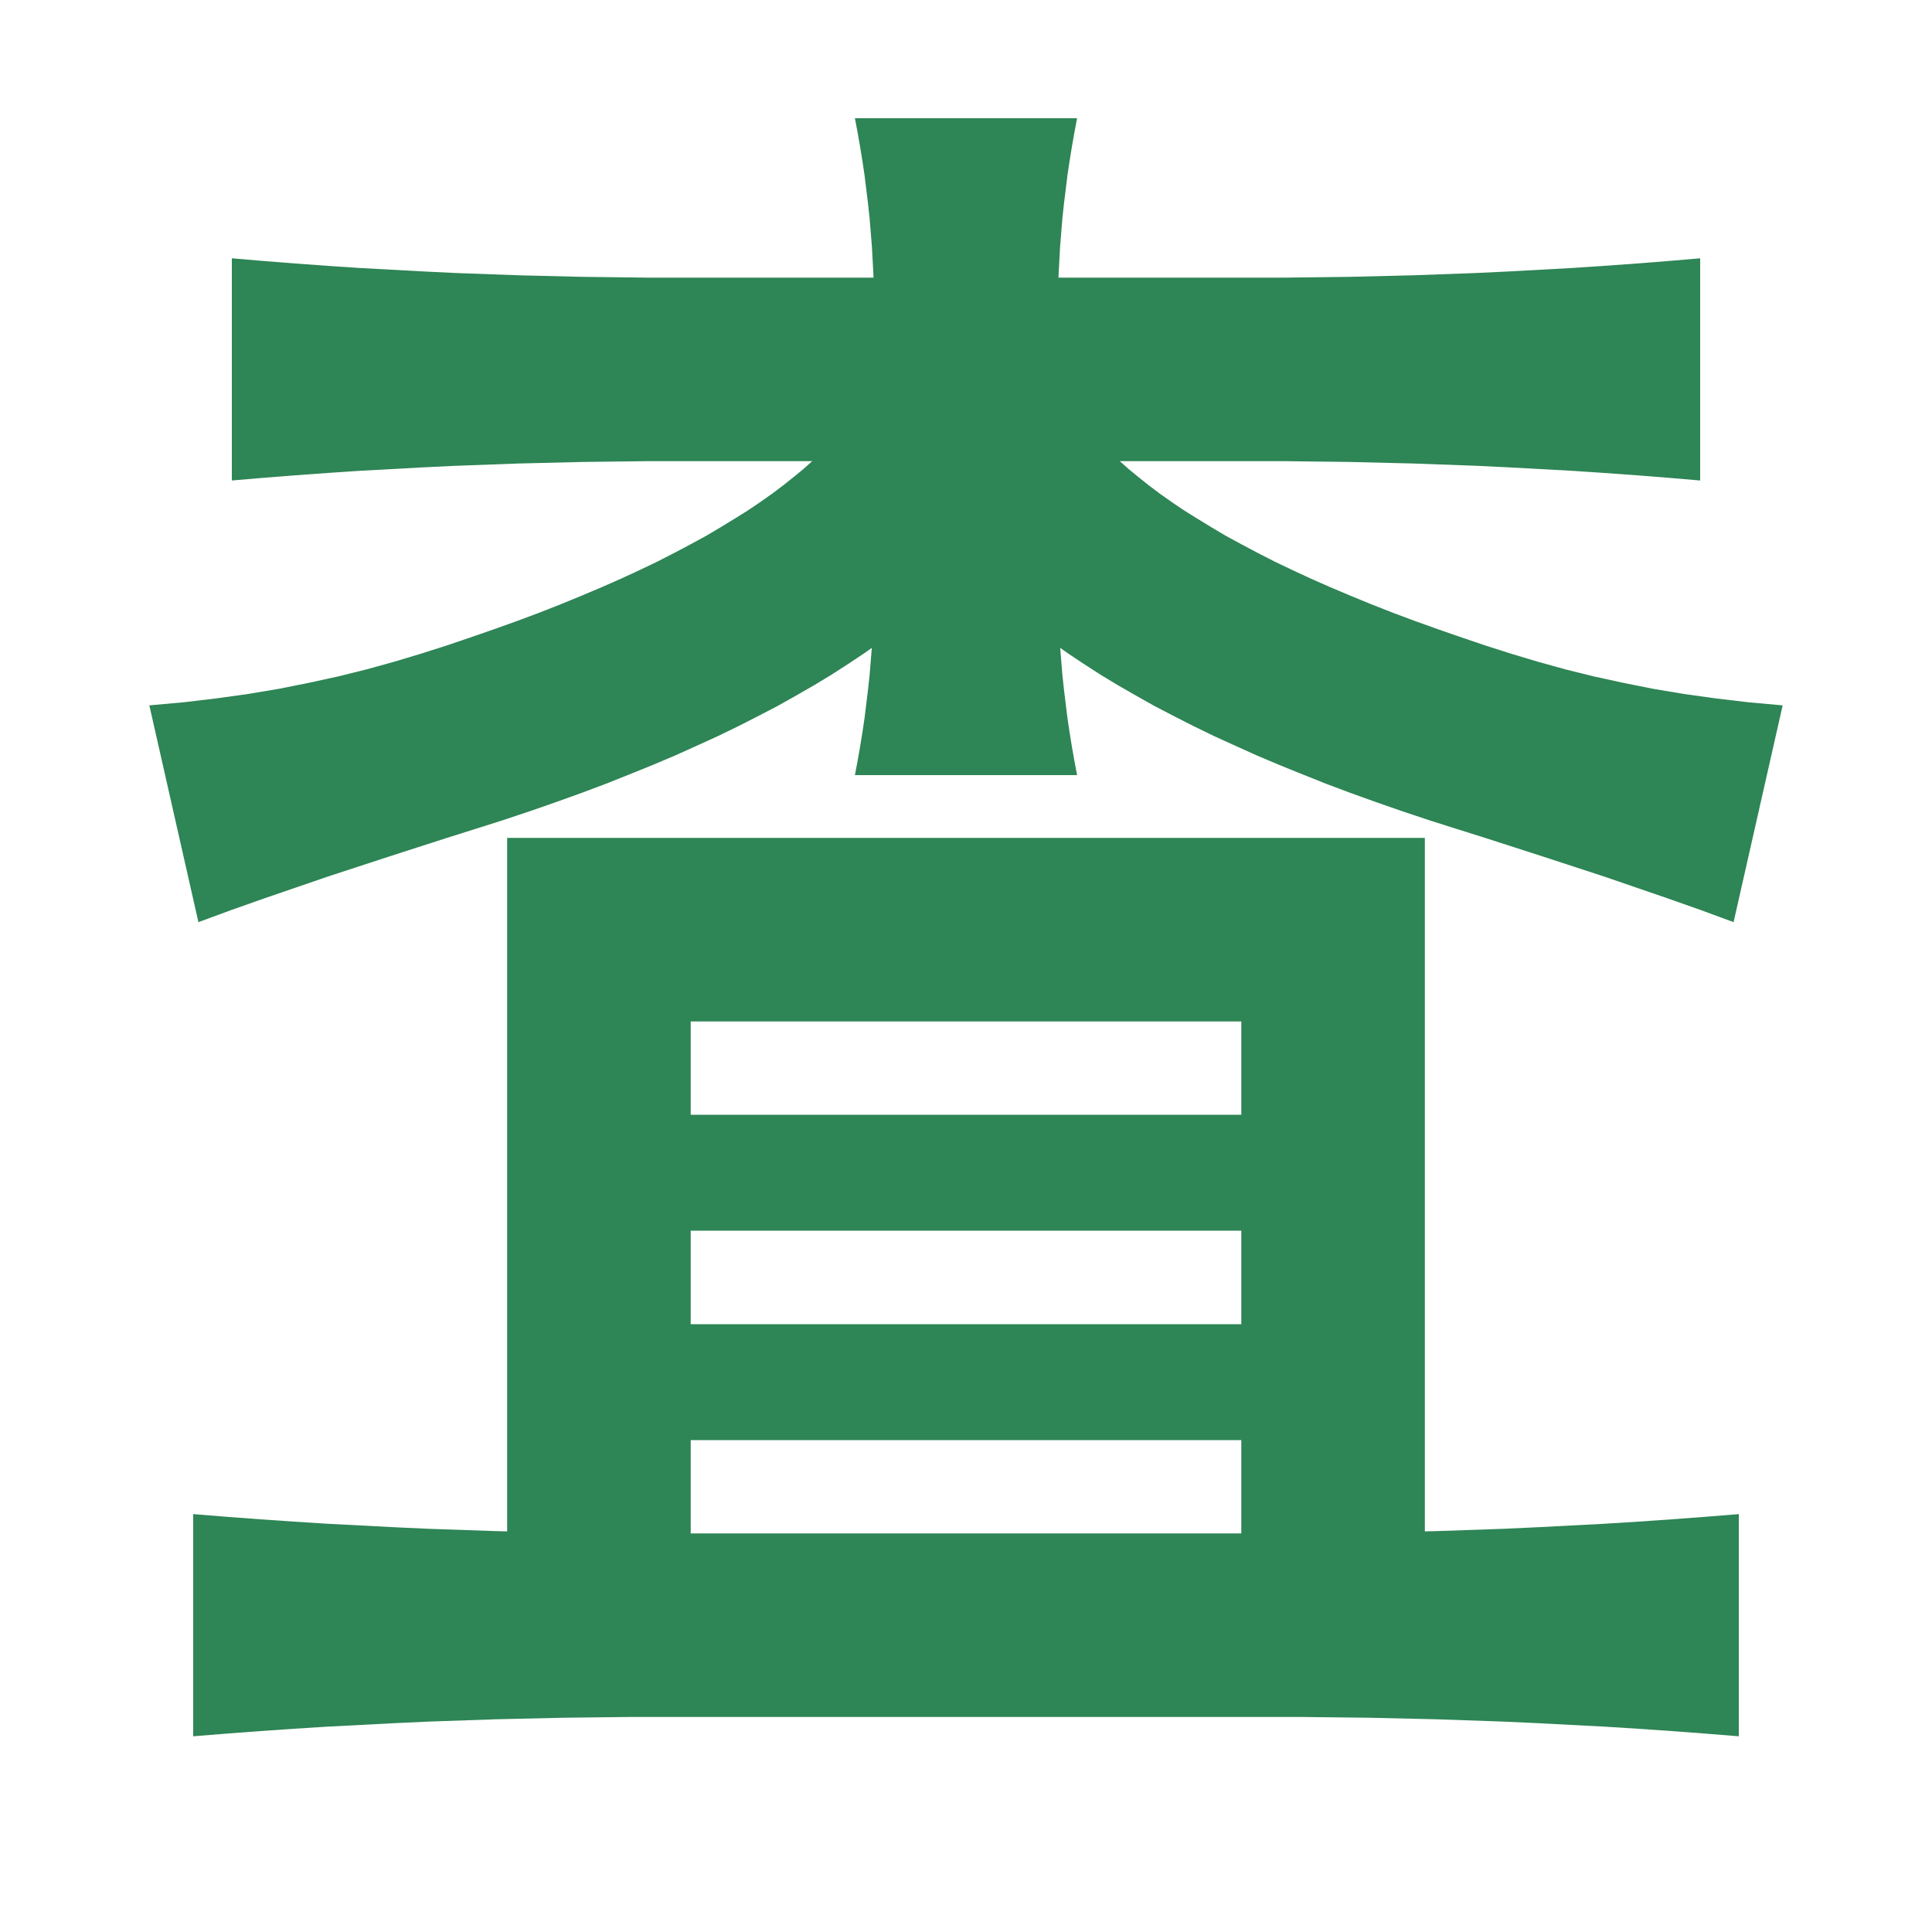
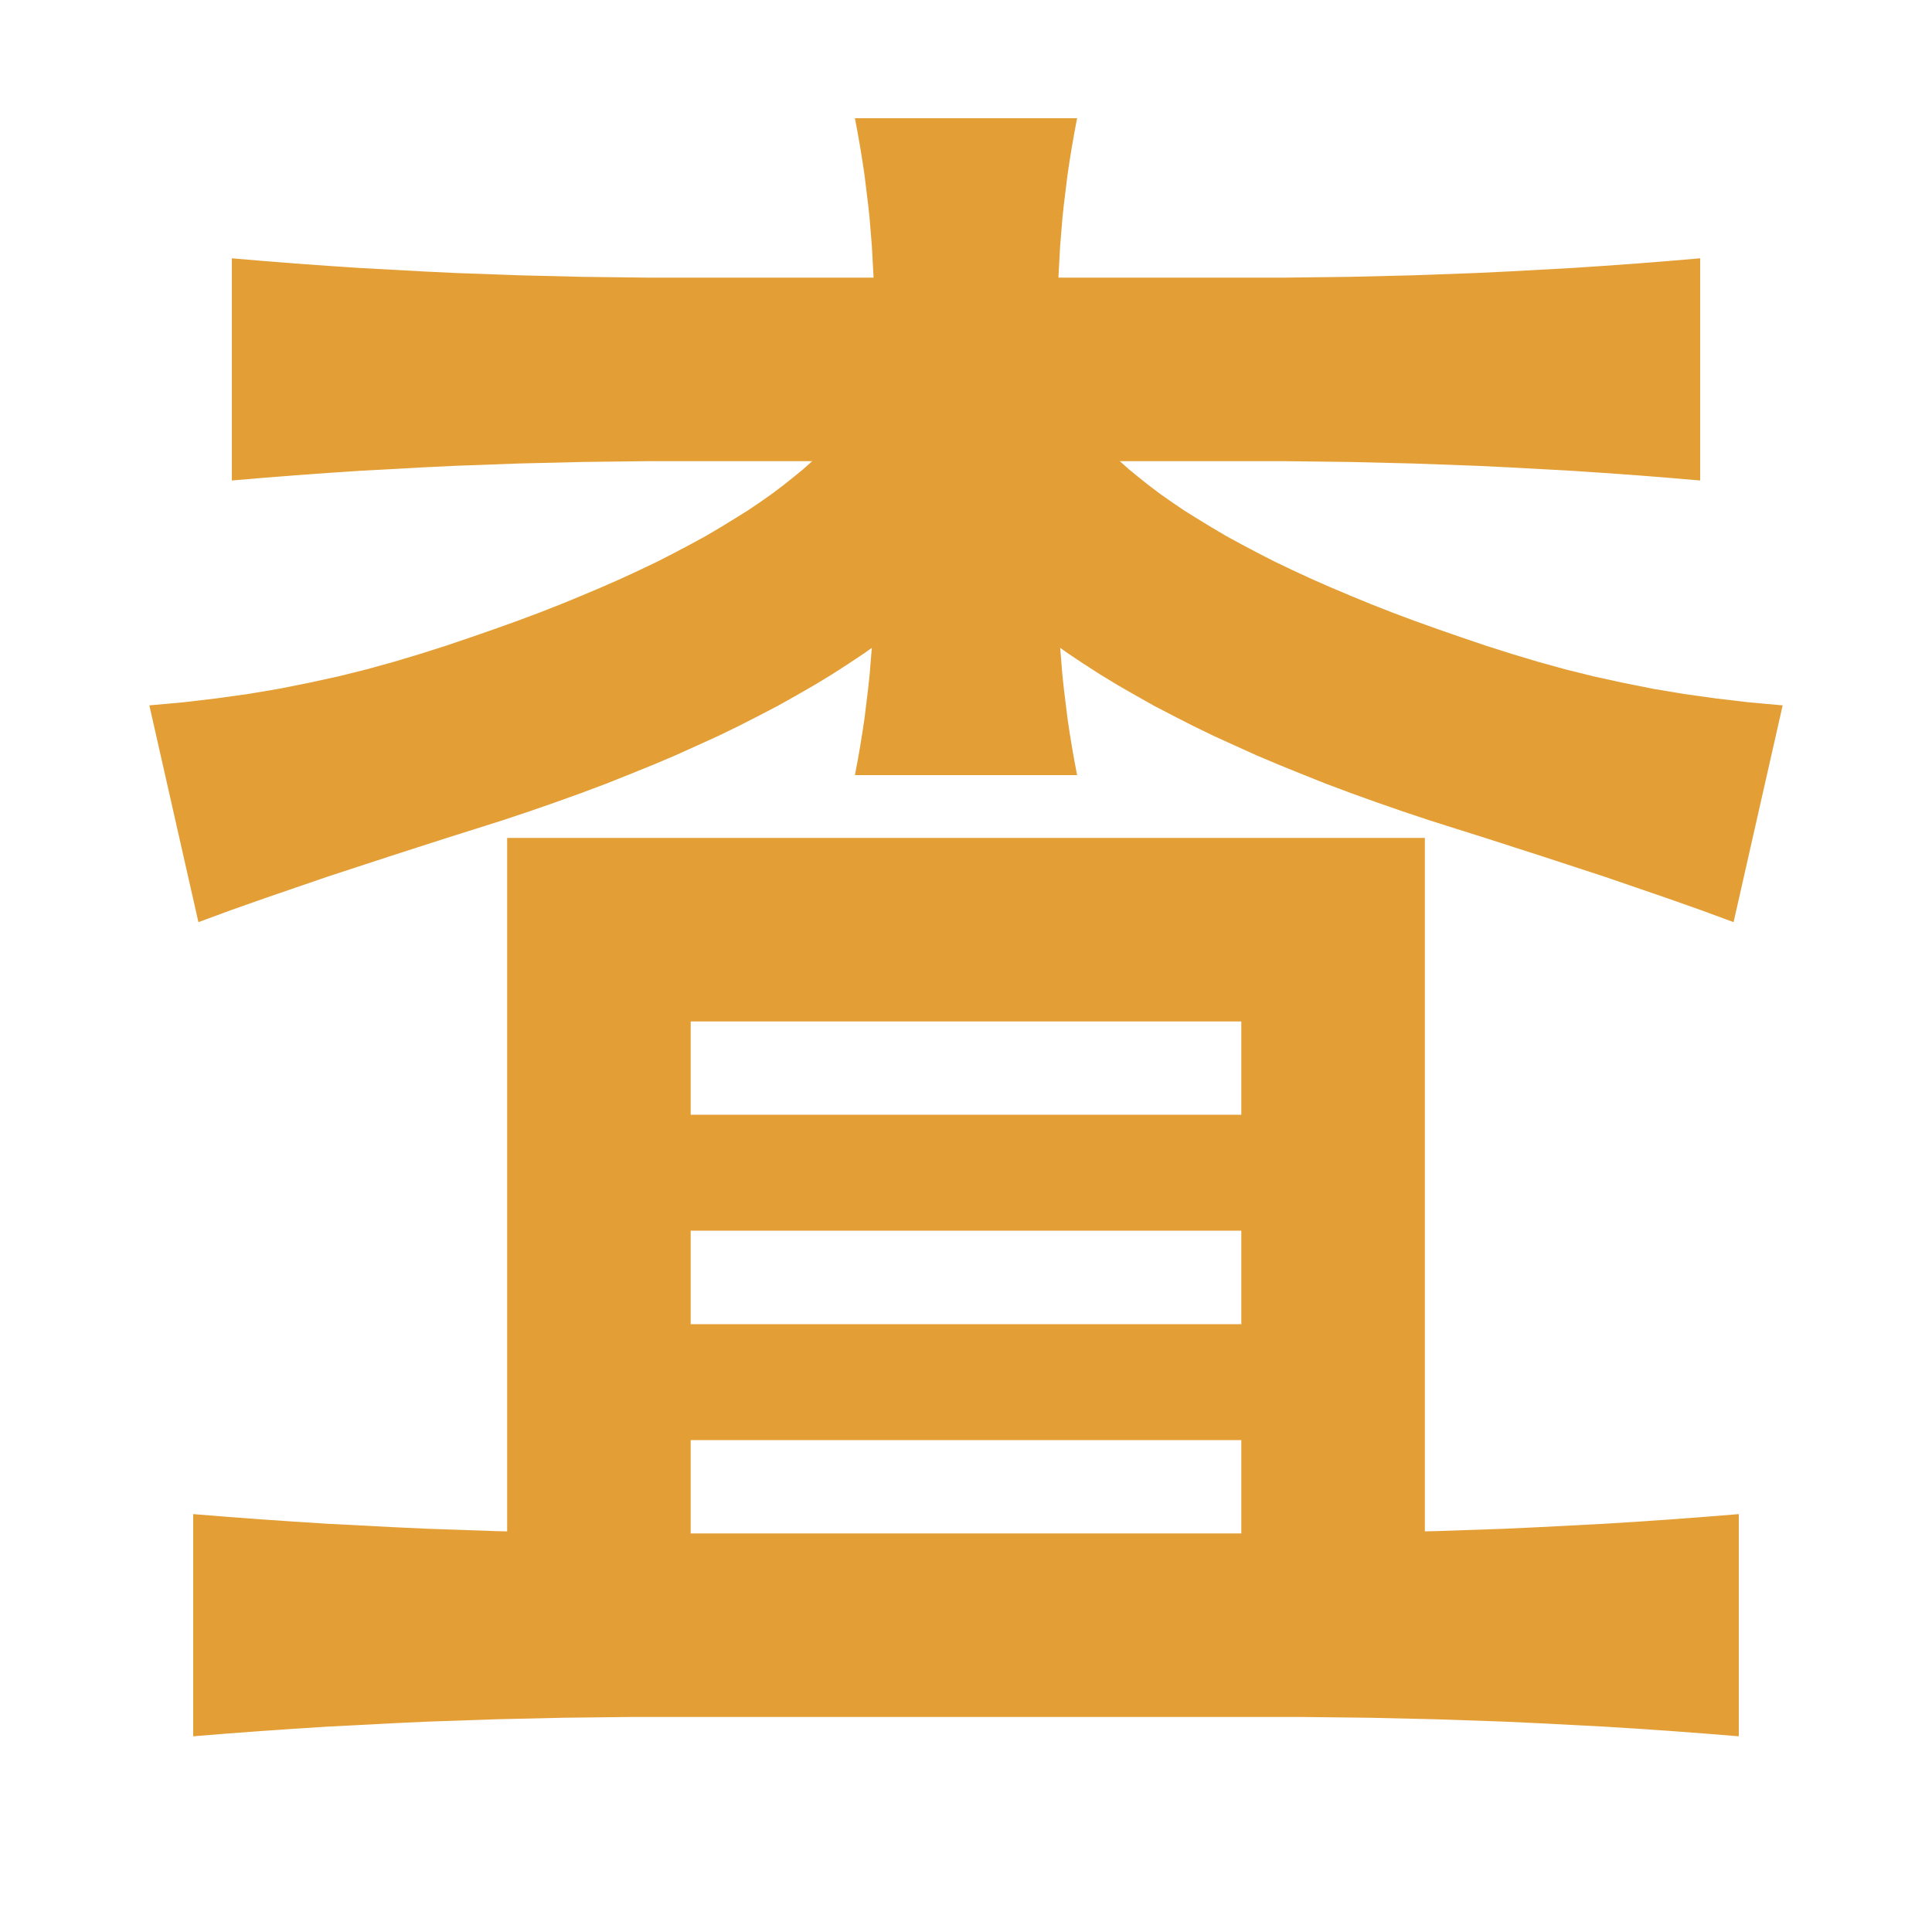
<svg xmlns="http://www.w3.org/2000/svg" viewBox="0 0 100 100" width="512" height="512">
  <g transform="translate(0.00 -3.88)">
-     <path d="M12.00 28.75L13.65 28.61L15.30 28.48L16.96 28.36L18.61 28.25L20.26 28.16L21.91 28.07L23.57 27.99L25.22 27.93L26.87 27.87L28.52 27.83L30.17 27.79L31.83 27.77L33.48 27.75L35.13 27.75L36.78 27.75L38.43 27.75L40.09 27.75L41.74 27.75L43.39 27.75L45.04 27.75L46.70 27.75L48.35 27.75L50.00 27.75L51.65 27.75L53.30 27.75L54.96 27.75L56.61 27.75L58.26 27.75L59.91 27.75L61.57 27.75L63.22 27.75L64.87 27.75L66.52 27.75L68.17 27.77L69.83 27.79L71.48 27.83L73.13 27.87L74.78 27.93L76.43 27.99L78.09 28.07L79.74 28.16L81.39 28.25L83.04 28.36L84.70 28.48L86.35 28.61L88.00 28.75L88.00 17.25L86.35 17.39L84.70 17.52L83.04 17.64L81.39 17.75L79.74 17.84L78.09 17.93L76.43 18.01L74.78 18.07L73.13 18.13L71.48 18.17L69.83 18.21L68.17 18.23L66.52 18.25L64.87 18.25L63.22 18.25L61.57 18.25L59.91 18.25L58.26 18.25L56.61 18.25L54.96 18.25L53.30 18.25L51.65 18.25L50.00 18.25L48.35 18.25L46.70 18.25L45.04 18.25L43.39 18.25L41.74 18.25L40.09 18.25L38.43 18.25L36.78 18.25L35.13 18.25L33.48 18.25L31.83 18.23L30.17 18.21L28.52 18.17L26.87 18.13L25.22 18.07L23.57 18.01L21.91 17.93L20.26 17.84L18.61 17.75L16.96 17.64L15.30 17.52L13.65 17.39L12.00 17.25" fill="#2e8555" />
-     <path d="M44.25 10.00L44.39 10.74L44.52 11.48L44.64 12.22L44.75 12.96L44.84 13.70L44.93 14.43L45.01 15.17L45.07 15.91L45.13 16.65L45.17 17.39L45.21 18.13L45.23 18.87L45.25 19.61L45.25 20.35L45.25 21.09L45.25 21.83L45.25 22.57L45.25 23.30L45.25 24.04L45.25 24.78L45.25 25.52L45.25 26.26L45.25 27.00L45.25 27.74L45.25 28.48L45.25 29.22L45.25 29.96L45.25 30.70L45.25 31.43L45.25 32.17L45.25 32.91L45.25 33.65L45.25 34.39L45.23 35.13L45.21 35.87L45.17 36.61L45.13 37.35L45.07 38.09L45.01 38.83L44.93 39.57L44.84 40.30L44.75 41.04L44.64 41.78L44.52 42.52L44.39 43.26L44.25 44.00L55.75 44.00L55.61 43.26L55.48 42.52L55.36 41.78L55.25 41.04L55.16 40.30L55.07 39.57L54.99 38.83L54.93 38.09L54.87 37.35L54.83 36.61L54.79 35.87L54.77 35.13L54.75 34.39L54.75 33.65L54.75 32.91L54.75 32.17L54.75 31.43L54.75 30.70L54.75 29.96L54.75 29.22L54.75 28.48L54.75 27.74L54.75 27.00L54.75 26.26L54.75 25.52L54.75 24.78L54.75 24.04L54.75 23.30L54.75 22.57L54.75 21.83L54.75 21.09L54.75 20.35L54.75 19.61L54.77 18.87L54.79 18.13L54.83 17.39L54.87 16.65L54.93 15.91L54.99 15.17L55.07 14.43L55.16 13.70L55.25 12.96L55.36 12.22L55.48 11.48L55.61 10.74L55.75 10.00" fill="#2e8555" />
-     <path d="M45.42 22.73L45.31 23.14L45.21 23.43L45.09 23.74L44.95 24.05L44.79 24.38L44.60 24.71L44.39 25.06L44.15 25.42L43.88 25.78L43.58 26.16L43.24 26.54L42.88 26.93L42.48 27.33L42.05 27.74L41.58 28.16L41.08 28.57L40.54 29.00L39.97 29.43L39.36 29.86L38.71 30.30L38.02 30.73L37.30 31.17L36.54 31.62L35.73 32.06L34.90 32.50L34.02 32.95L33.10 33.39L32.15 33.83L31.15 34.27L30.11 34.71L29.04 35.15L27.92 35.59L26.77 36.02L25.57 36.45L24.33 36.88L23.06 37.31L21.74 37.73L20.37 38.14L18.96 38.53L17.51 38.89L16.00 39.22L14.45 39.53L12.84 39.80L11.19 40.03L9.50 40.23L7.73 40.39L10.27 51.61L11.98 50.98L13.68 50.38L15.34 49.81L16.97 49.25L18.56 48.73L20.12 48.22L21.64 47.73L23.13 47.25L24.59 46.79L26.01 46.34L27.39 45.88L28.74 45.41L30.05 44.94L31.33 44.46L32.56 43.97L33.77 43.48L34.93 42.99L36.06 42.48L37.16 41.98L38.23 41.46L39.25 40.94L40.25 40.42L41.21 39.88L42.15 39.34L43.04 38.80L43.91 38.24L44.75 37.68L45.55 37.11L46.32 36.54L47.07 35.95L47.78 35.36L48.46 34.75L49.11 34.14L49.73 33.52L50.32 32.88L50.88 32.24L51.40 31.58L51.90 30.91L52.36 30.23L52.79 29.54L53.18 28.83L53.54 28.12L53.86 27.39L54.15 26.65L54.40 25.91L54.58 25.27" fill="#2e8555" />
-     <path d="M45.42 25.27L45.60 25.91L45.85 26.65L46.14 27.39L46.46 28.12L46.82 28.83L47.21 29.54L47.64 30.23L48.10 30.91L48.60 31.58L49.12 32.24L49.68 32.88L50.27 33.52L50.89 34.14L51.54 34.75L52.22 35.36L52.93 35.95L53.68 36.54L54.45 37.11L55.25 37.68L56.09 38.24L56.96 38.80L57.85 39.34L58.79 39.88L59.75 40.42L60.75 40.94L61.77 41.46L62.84 41.98L63.94 42.48L65.07 42.99L66.23 43.48L67.44 43.97L68.67 44.46L69.95 44.94L71.26 45.41L72.61 45.88L73.99 46.34L75.41 46.79L76.87 47.25L78.36 47.73L79.88 48.22L81.44 48.73L83.03 49.25L84.66 49.81L86.32 50.38L88.02 50.98L89.73 51.61L92.27 40.39L90.50 40.23L88.81 40.03L87.16 39.80L85.55 39.53L84.00 39.22L82.49 38.89L81.04 38.53L79.63 38.14L78.26 37.73L76.94 37.31L75.67 36.88L74.43 36.45L73.23 36.02L72.08 35.59L70.96 35.15L69.89 34.71L68.85 34.27L67.85 33.83L66.90 33.39L65.98 32.95L65.10 32.50L64.27 32.06L63.46 31.62L62.70 31.17L61.98 30.73L61.29 30.30L60.64 29.86L60.03 29.43L59.46 29.00L58.92 28.57L58.42 28.16L57.95 27.74L57.52 27.33L57.12 26.93L56.76 26.54L56.42 26.16L56.12 25.78L55.85 25.42L55.61 25.06L55.40 24.71L55.21 24.38L55.05 24.05L54.91 23.74L54.79 23.43L54.69 23.14L54.58 22.73" fill="#2e8555" />
-     <path d="M10.00 93.75L11.74 93.61L13.48 93.48L15.22 93.36L16.96 93.25L18.70 93.16L20.43 93.07L22.17 92.99L23.91 92.93L25.65 92.87L27.39 92.83L29.13 92.79L30.87 92.77L32.61 92.75L34.35 92.75L36.09 92.75L37.83 92.75L39.57 92.75L41.30 92.75L43.04 92.75L44.78 92.75L46.52 92.75L48.26 92.75L50.00 92.75L51.74 92.75L53.48 92.75L55.22 92.75L56.96 92.75L58.70 92.75L60.43 92.75L62.17 92.75L63.91 92.75L65.65 92.75L67.39 92.75L69.13 92.77L70.87 92.79L72.61 92.83L74.35 92.87L76.09 92.93L77.83 92.99L79.57 93.07L81.30 93.16L83.04 93.25L84.78 93.36L86.52 93.48L88.26 93.61L90.00 93.75L90.00 82.25L88.26 82.39L86.52 82.52L84.78 82.64L83.04 82.75L81.30 82.84L79.57 82.93L77.83 83.01L76.09 83.07L74.35 83.13L72.61 83.17L70.87 83.21L69.13 83.23L67.39 83.25L65.65 83.25L63.91 83.25L62.17 83.25L60.43 83.25L58.70 83.25L56.96 83.25L55.22 83.25L53.48 83.25L51.74 83.25L50.00 83.25L48.26 83.25L46.52 83.25L44.78 83.25L43.04 83.25L41.30 83.25L39.57 83.25L37.83 83.25L36.09 83.25L34.35 83.25L32.61 83.25L30.87 83.23L29.13 83.21L27.39 83.17L25.65 83.13L23.91 83.07L22.17 83.01L20.43 82.93L18.70 82.84L16.96 82.75L15.22 82.64L13.48 82.52L11.74 82.39L10.00 82.25" fill="#2e8555" />
-     <path d="M31 88 V52 H69 V88" fill="none" stroke="#2e8555" stroke-width="9.5" stroke-linecap="butt" stroke-linejoin="miter" />
-     <path d="M31 64.58 H69" fill="none" stroke="#2e8555" stroke-width="6" stroke-linecap="butt" stroke-linejoin="miter" />
-     <path d="M31 75.42 H69" fill="none" stroke="#2e8555" stroke-width="6" stroke-linecap="butt" stroke-linejoin="miter" />
+     <path d="M12.00 28.75L13.65 28.61L15.30 28.48L16.96 28.36L18.61 28.25L20.26 28.16L21.91 28.07L23.57 27.99L25.22 27.93L26.87 27.87L28.52 27.83L30.17 27.79L31.83 27.77L33.48 27.75L35.13 27.75L36.78 27.75L38.43 27.75L40.09 27.75L41.74 27.75L43.39 27.75L45.04 27.75L46.70 27.75L48.35 27.75L50.00 27.75L51.65 27.75L53.30 27.75L54.96 27.75L56.61 27.75L58.26 27.75L59.91 27.75L61.57 27.75L63.22 27.75L64.87 27.75L66.52 27.75L68.17 27.77L69.83 27.79L71.48 27.83L73.13 27.87L74.78 27.93L76.43 27.99L78.09 28.07L79.74 28.16L81.39 28.25L83.04 28.36L84.70 28.48L86.35 28.61L88.00 28.75L88.00 17.25L86.35 17.39L84.70 17.52L83.04 17.64L81.39 17.75L79.74 17.84L78.09 17.93L76.43 18.01L74.78 18.07L73.13 18.13L71.48 18.17L69.83 18.21L68.17 18.23L66.52 18.25L64.87 18.25L63.22 18.25L61.57 18.25L59.91 18.25L58.26 18.25L56.61 18.25L54.96 18.25L53.30 18.25L51.65 18.25L50.00 18.25L48.35 18.25L46.70 18.25L45.04 18.25L43.39 18.25L41.74 18.25L40.09 18.25L38.43 18.25L36.78 18.25L35.13 18.25L33.48 18.25L31.83 18.23L30.17 18.21L28.52 18.17L26.87 18.13L25.22 18.07L23.57 18.01L21.91 17.93L20.26 17.84L18.61 17.75L16.96 17.64L15.30 17.52L13.65 17.39L12.00 17.25" fill="#E39E35" />
+     <path d="M44.25 10.00L44.39 10.74L44.52 11.48L44.64 12.22L44.75 12.96L44.84 13.70L44.93 14.43L45.01 15.17L45.07 15.91L45.13 16.65L45.17 17.39L45.21 18.13L45.23 18.87L45.25 19.61L45.25 20.35L45.25 21.09L45.25 21.83L45.25 22.57L45.25 23.30L45.25 24.04L45.25 24.78L45.25 25.52L45.25 26.26L45.25 27.00L45.25 27.74L45.25 28.48L45.25 29.22L45.25 29.96L45.25 30.70L45.25 31.43L45.25 32.17L45.25 32.91L45.25 33.65L45.25 34.39L45.23 35.13L45.21 35.87L45.17 36.61L45.13 37.35L45.07 38.09L45.01 38.83L44.93 39.57L44.84 40.30L44.75 41.04L44.64 41.78L44.52 42.52L44.39 43.26L44.25 44.00L55.75 44.00L55.61 43.26L55.48 42.52L55.36 41.78L55.25 41.04L55.16 40.30L55.07 39.57L54.99 38.83L54.93 38.09L54.87 37.35L54.83 36.61L54.79 35.87L54.77 35.13L54.75 34.39L54.75 33.65L54.75 32.91L54.75 32.17L54.75 31.43L54.75 30.70L54.75 29.96L54.75 29.22L54.75 28.48L54.75 27.74L54.75 27.00L54.75 26.26L54.75 25.52L54.75 24.78L54.75 24.04L54.75 23.30L54.75 22.57L54.75 21.83L54.75 21.09L54.75 20.35L54.75 19.61L54.77 18.87L54.79 18.13L54.83 17.39L54.87 16.65L54.93 15.91L54.99 15.17L55.07 14.43L55.16 13.70L55.25 12.96L55.36 12.22L55.48 11.48L55.61 10.74L55.75 10.00" fill="#E39E35" />
+     <path d="M45.42 22.73L45.31 23.14L45.21 23.43L45.09 23.74L44.95 24.05L44.79 24.38L44.60 24.71L44.39 25.06L44.15 25.42L43.88 25.78L43.58 26.16L43.24 26.54L42.88 26.93L42.48 27.33L42.05 27.74L41.58 28.16L41.08 28.57L40.54 29.00L39.97 29.43L39.36 29.86L38.71 30.30L38.02 30.73L37.30 31.17L36.54 31.62L35.73 32.06L34.90 32.50L34.02 32.95L33.10 33.39L32.15 33.83L31.15 34.27L30.11 34.71L29.04 35.15L27.92 35.59L26.77 36.02L25.57 36.45L24.33 36.88L23.06 37.31L21.74 37.73L20.37 38.14L18.96 38.53L17.51 38.89L16.00 39.22L14.45 39.53L12.84 39.80L11.19 40.03L9.50 40.23L7.73 40.39L10.27 51.61L11.98 50.98L13.68 50.38L15.34 49.81L16.97 49.25L18.56 48.73L20.12 48.22L21.64 47.73L23.13 47.25L24.59 46.79L26.01 46.34L27.39 45.88L28.74 45.41L30.05 44.94L31.33 44.46L32.56 43.97L33.77 43.48L34.93 42.99L36.06 42.48L37.16 41.98L38.23 41.46L39.25 40.94L40.25 40.42L41.21 39.88L42.15 39.34L43.04 38.80L43.91 38.24L44.75 37.68L45.55 37.11L46.32 36.54L47.07 35.95L47.78 35.36L48.46 34.75L49.11 34.14L49.73 33.52L50.32 32.88L50.88 32.24L51.40 31.58L51.90 30.91L52.36 30.23L52.79 29.54L53.18 28.83L53.54 28.12L53.86 27.39L54.15 26.65L54.40 25.91L54.58 25.27" fill="#E39E35" />
+     <path d="M45.42 25.27L45.60 25.91L45.85 26.65L46.14 27.39L46.46 28.12L46.82 28.83L47.21 29.54L47.64 30.23L48.10 30.91L48.60 31.58L49.12 32.24L49.68 32.88L50.27 33.52L50.89 34.14L51.54 34.75L52.22 35.36L52.93 35.95L53.68 36.54L54.45 37.11L55.25 37.68L56.09 38.24L56.96 38.80L57.85 39.34L58.79 39.88L59.75 40.42L60.75 40.94L61.77 41.46L62.84 41.98L63.94 42.48L65.07 42.99L66.23 43.48L67.44 43.97L68.67 44.46L69.95 44.94L71.26 45.41L72.61 45.88L73.99 46.34L75.41 46.79L76.87 47.25L78.36 47.73L79.88 48.22L81.44 48.73L83.03 49.25L84.66 49.81L86.32 50.38L88.02 50.98L89.73 51.61L92.27 40.39L90.50 40.23L88.81 40.03L87.16 39.80L85.55 39.53L84.00 39.22L82.49 38.89L81.04 38.53L79.63 38.14L78.26 37.73L76.94 37.31L75.67 36.88L74.43 36.45L73.23 36.02L72.08 35.59L70.96 35.15L69.89 34.71L68.85 34.27L67.85 33.83L66.90 33.39L65.98 32.95L65.10 32.50L64.27 32.06L63.46 31.62L62.70 31.17L61.98 30.73L61.29 30.30L60.64 29.86L60.03 29.43L59.46 29.00L58.92 28.57L58.42 28.16L57.95 27.74L57.52 27.33L57.12 26.93L56.76 26.54L56.42 26.16L56.12 25.78L55.85 25.42L55.61 25.06L55.40 24.71L55.21 24.38L55.05 24.05L54.91 23.74L54.79 23.43L54.69 23.14L54.58 22.73" fill="#E39E35" />
+     <path d="M10.00 93.75L11.74 93.61L13.48 93.48L15.22 93.36L16.96 93.25L18.70 93.16L20.43 93.07L22.17 92.99L23.91 92.93L25.65 92.87L27.39 92.83L29.13 92.79L30.87 92.77L32.61 92.75L34.35 92.75L36.09 92.75L37.83 92.75L39.57 92.75L41.30 92.75L43.04 92.75L44.78 92.75L46.52 92.75L48.26 92.75L50.00 92.75L51.74 92.75L53.48 92.75L55.22 92.75L56.96 92.75L58.70 92.75L60.43 92.75L62.17 92.75L63.91 92.75L65.65 92.75L67.39 92.75L69.13 92.77L70.87 92.79L72.61 92.83L74.35 92.87L76.09 92.93L77.83 92.99L79.57 93.07L81.30 93.16L83.04 93.25L84.78 93.36L86.52 93.48L88.26 93.61L90.00 93.75L90.00 82.25L88.26 82.39L86.52 82.52L84.78 82.64L83.04 82.75L81.30 82.84L79.57 82.93L77.83 83.01L76.09 83.07L74.35 83.13L72.61 83.17L70.87 83.21L69.13 83.23L67.39 83.25L65.65 83.25L63.91 83.25L62.17 83.25L60.43 83.25L58.70 83.25L56.96 83.25L55.22 83.25L53.48 83.25L51.74 83.25L50.00 83.25L48.26 83.25L46.52 83.25L44.78 83.25L43.04 83.25L41.30 83.25L39.57 83.25L37.83 83.25L36.09 83.25L34.35 83.25L32.61 83.25L30.87 83.23L29.13 83.21L27.39 83.17L25.65 83.13L23.91 83.07L22.17 83.01L20.43 82.93L18.70 82.84L16.96 82.75L15.22 82.64L13.48 82.52L11.74 82.39L10.00 82.25" fill="#E39E35" />
+     <path d="M31 88 V52 H69 V88" fill="none" stroke="#E39E35" stroke-width="9.5" stroke-linecap="butt" stroke-linejoin="miter" />
+     <path d="M31 64.58 H69" fill="none" stroke="#E39E35" stroke-width="6" stroke-linecap="butt" stroke-linejoin="miter" />
+     <path d="M31 75.42 H69" fill="none" stroke="#E39E35" stroke-width="6" stroke-linecap="butt" stroke-linejoin="miter" />
  </g>
</svg>
